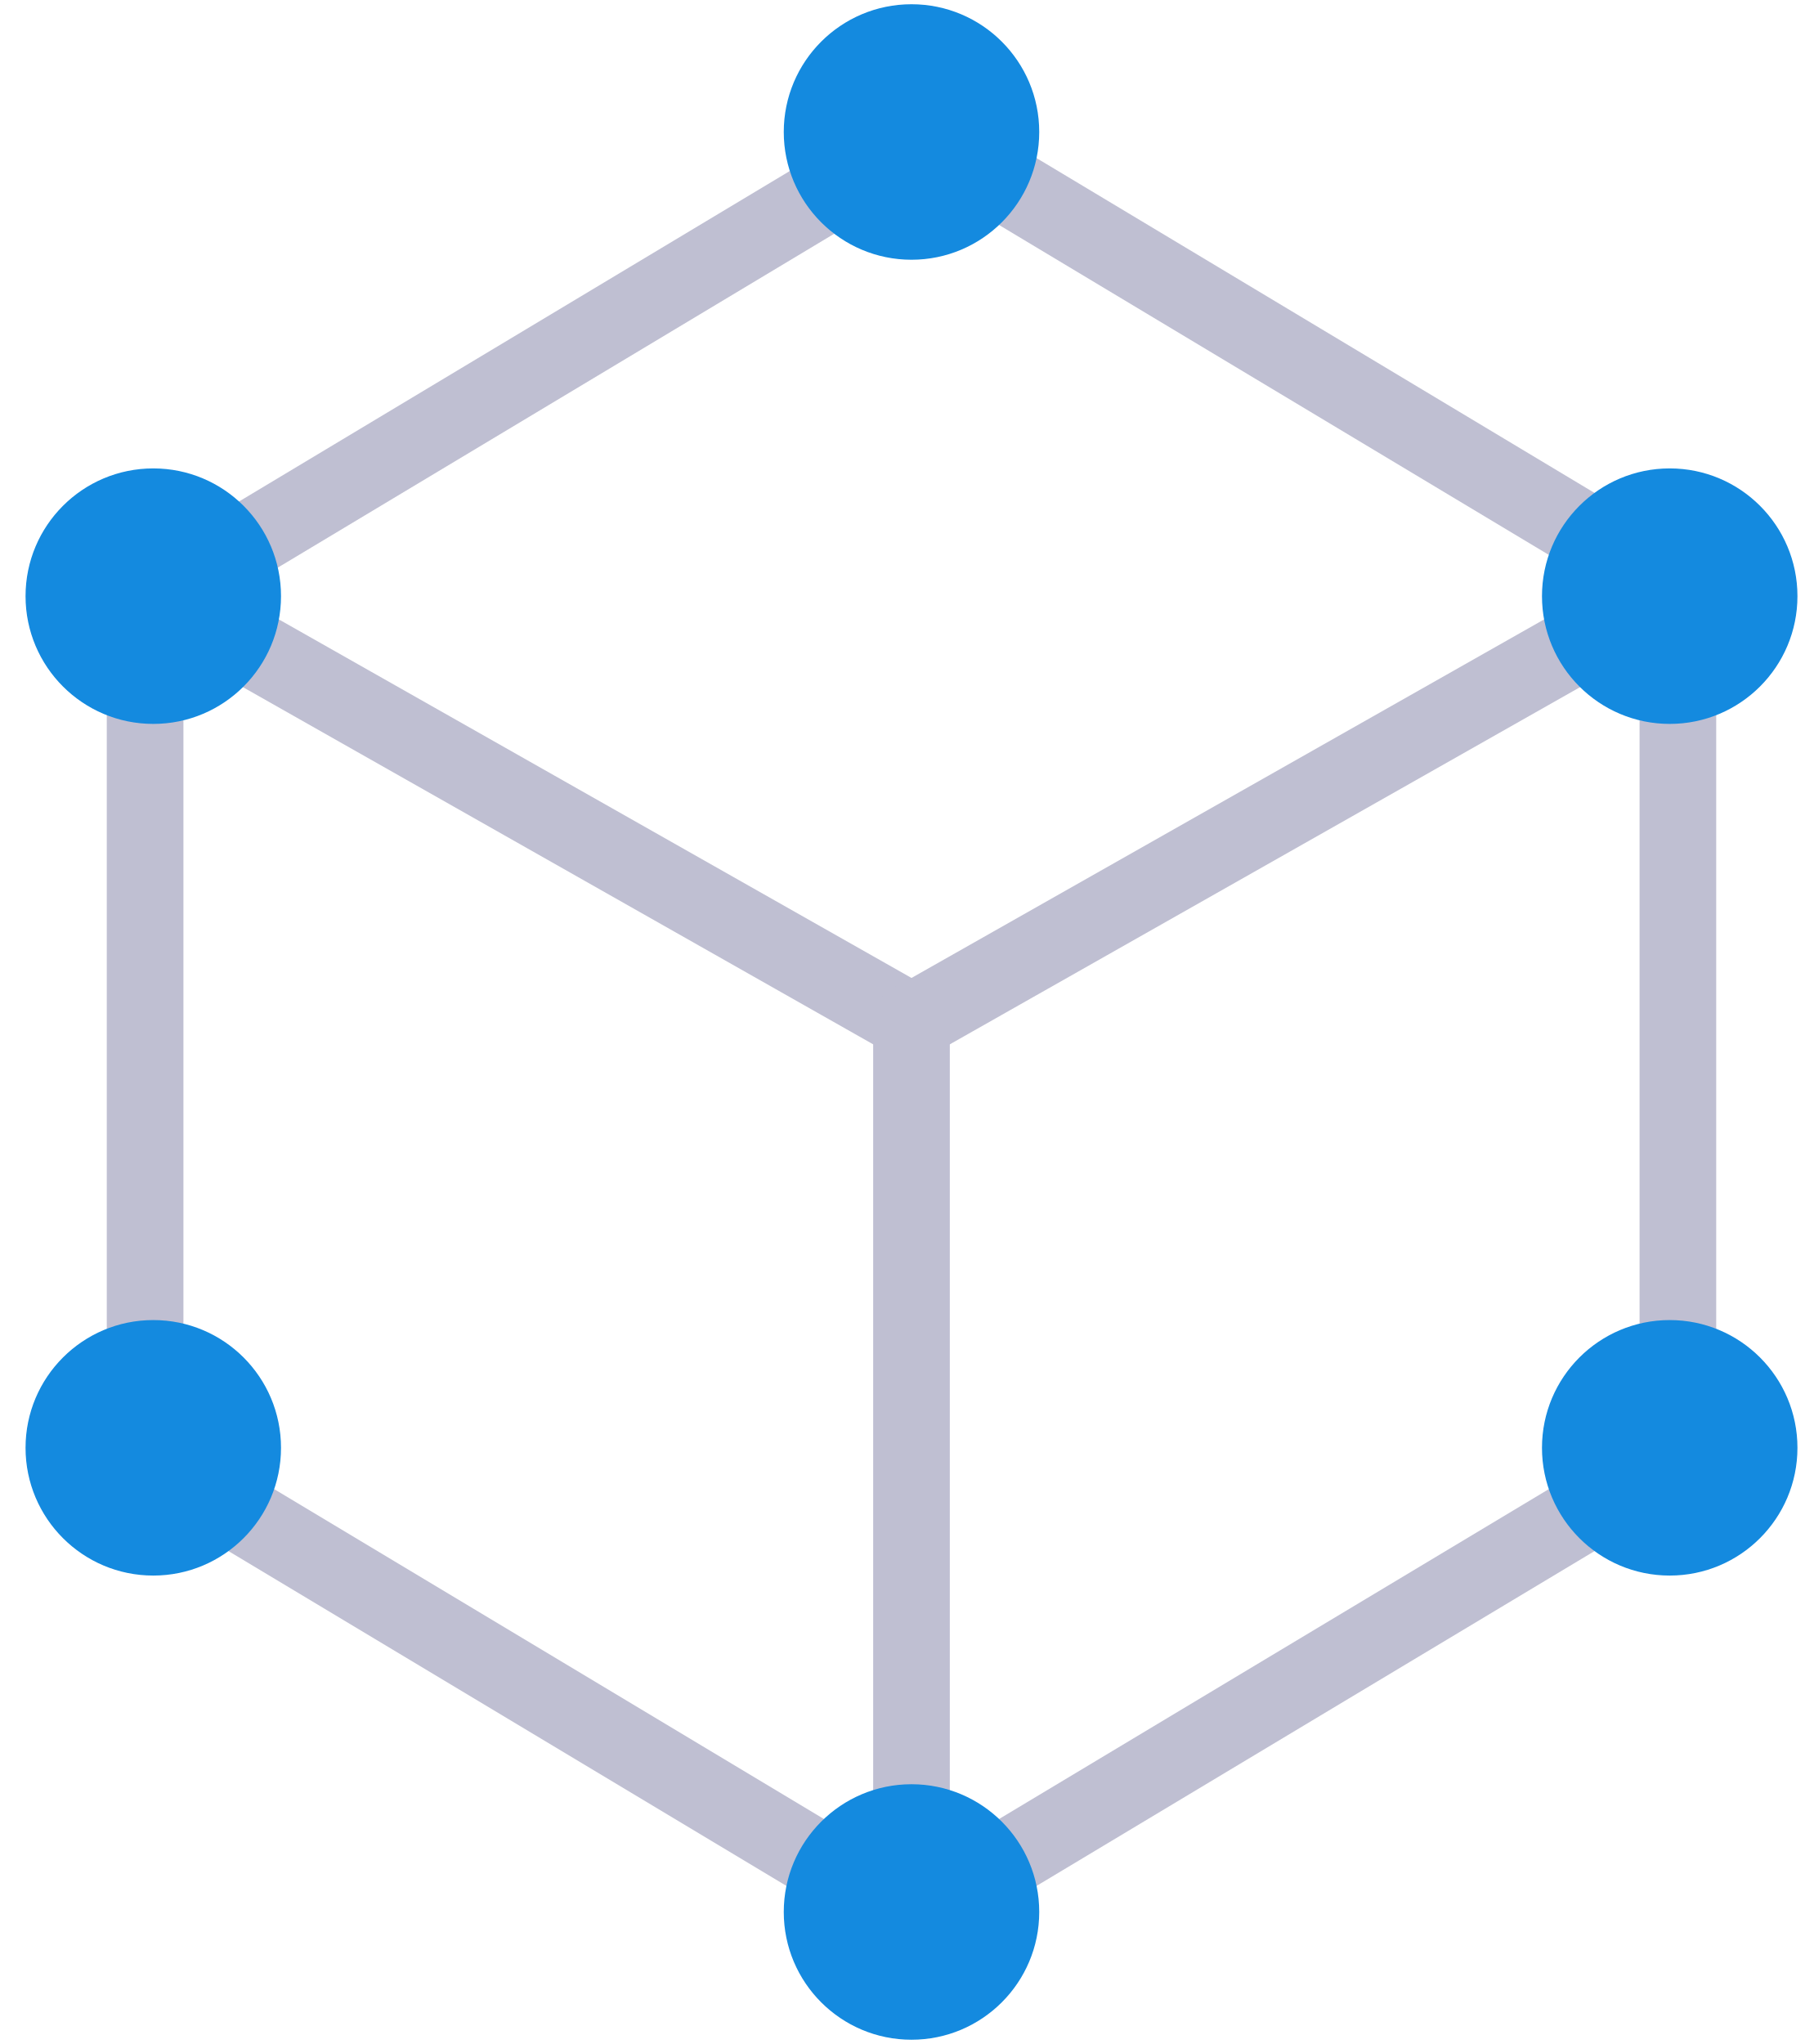
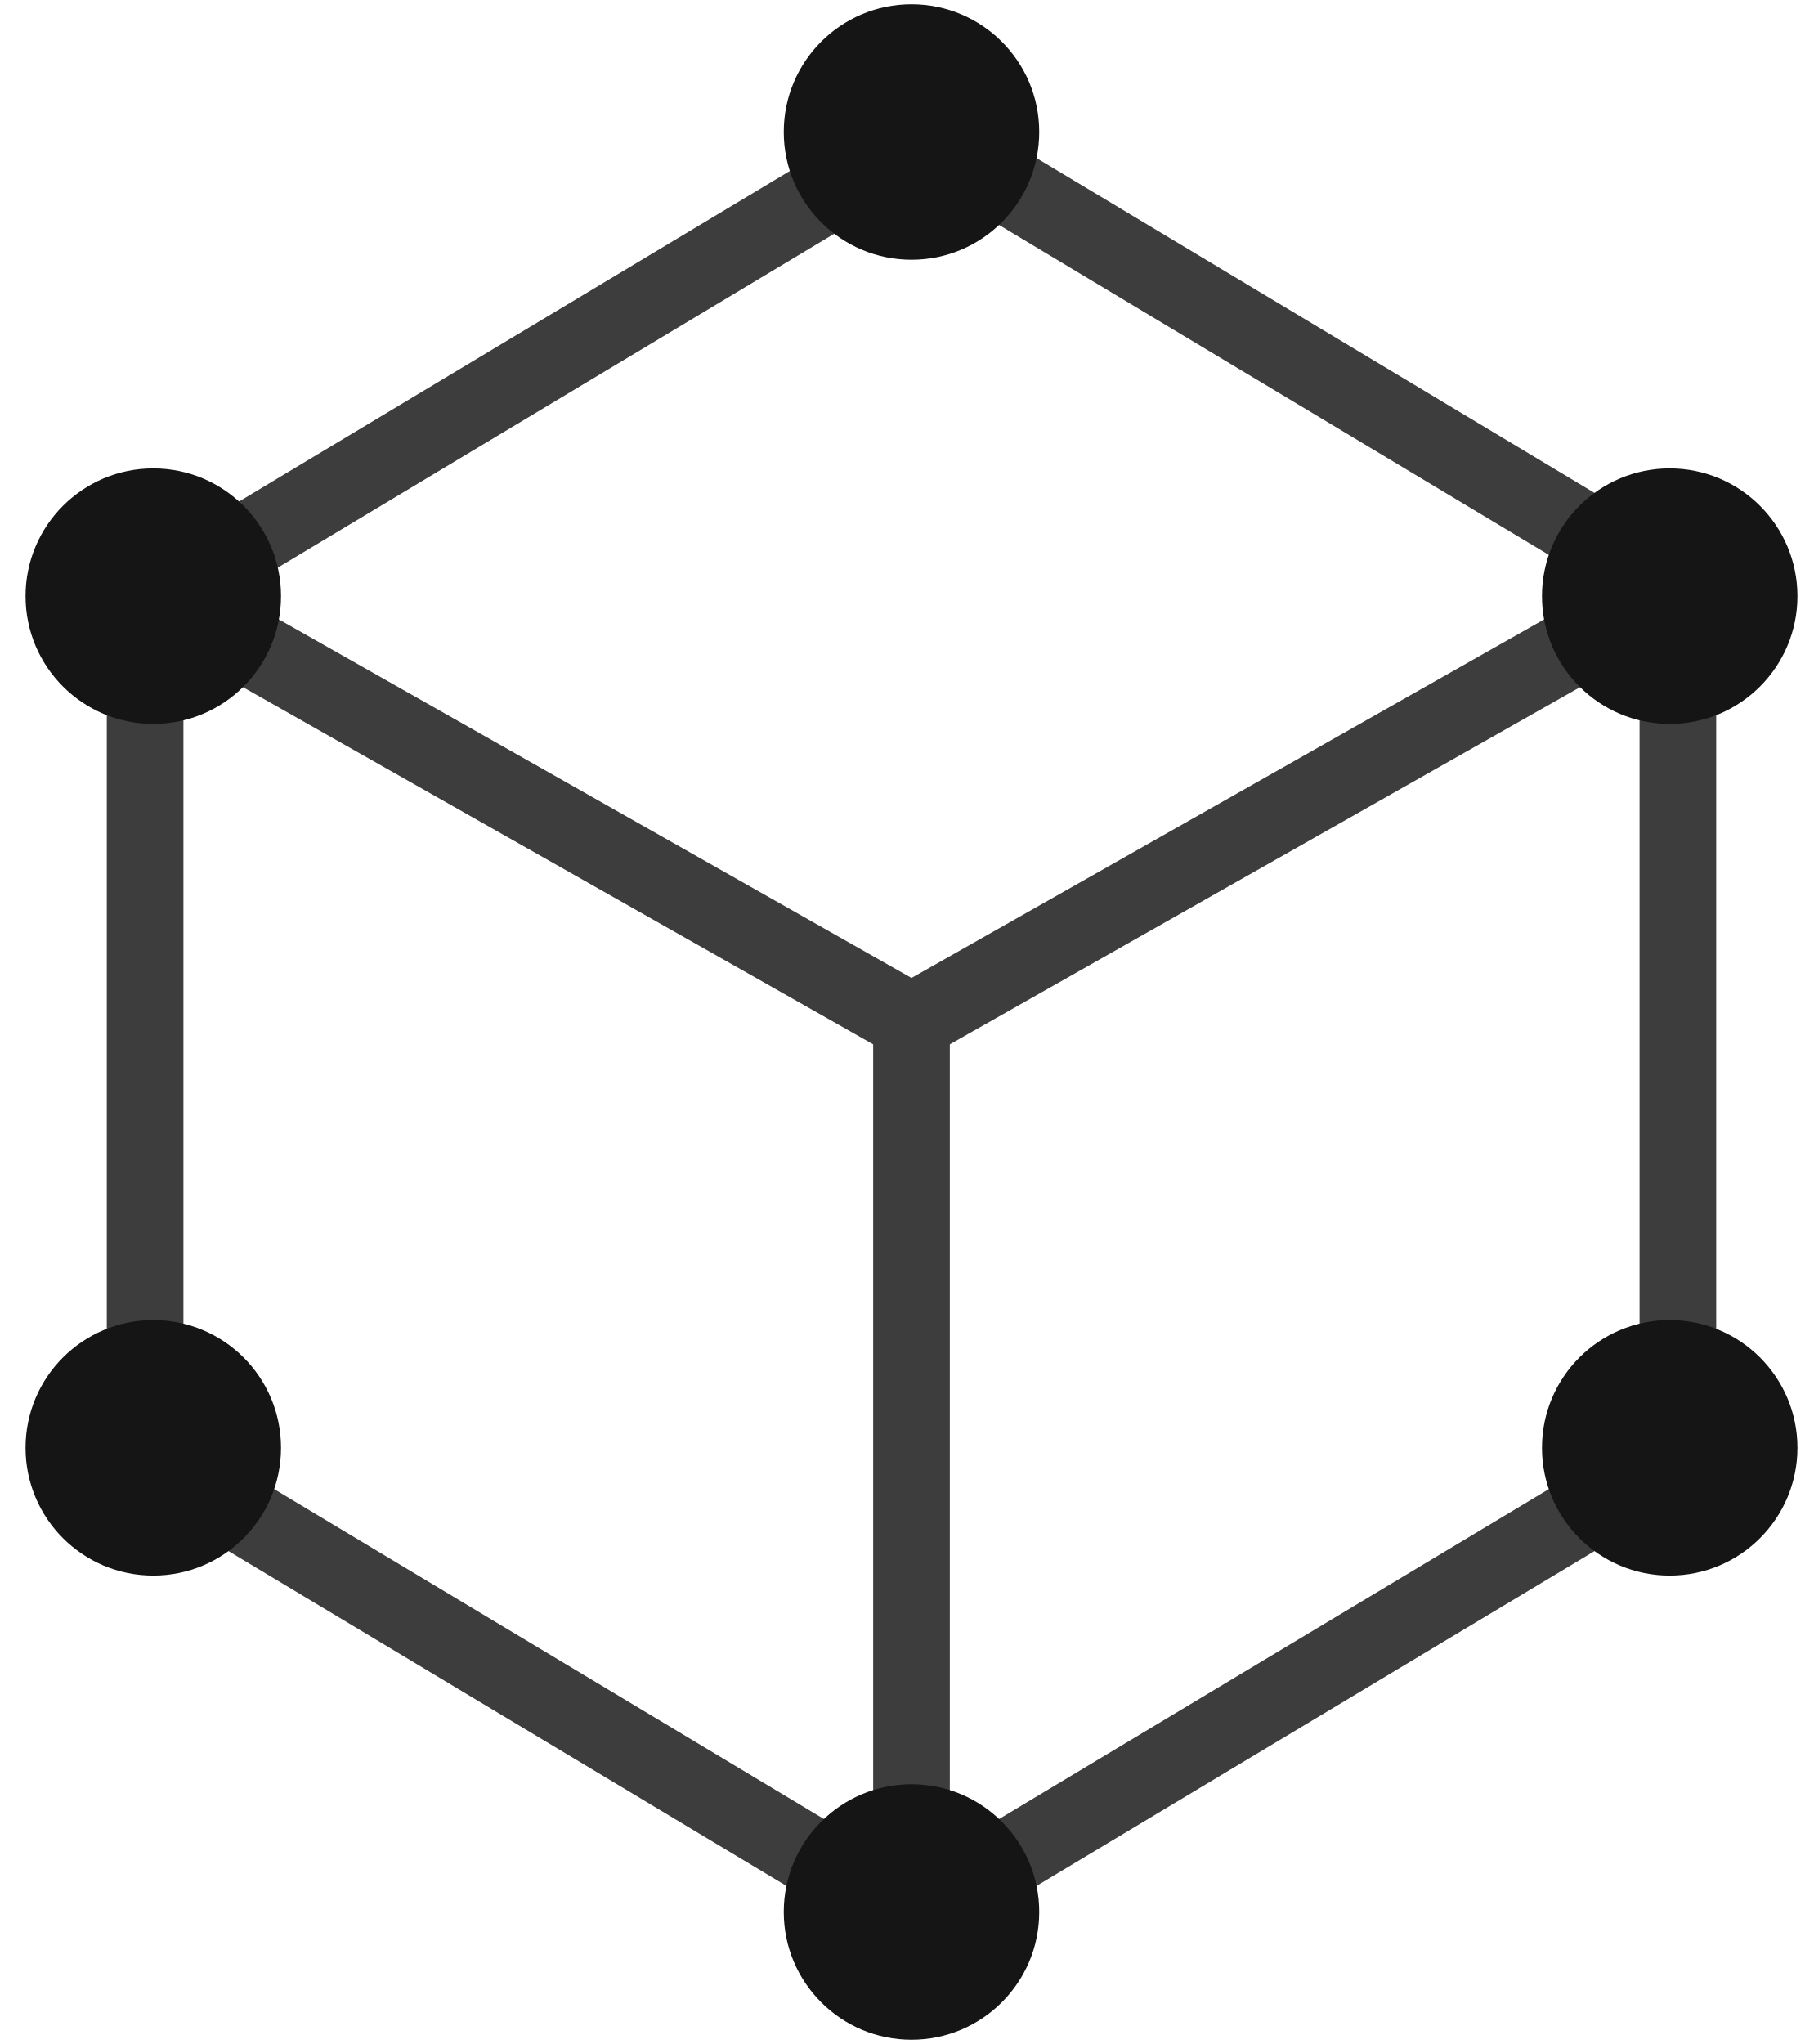
<svg xmlns="http://www.w3.org/2000/svg" width="71" height="80" viewBox="0 0 71 80" fill="none">
-   <path d="M35.937 5.429L5.937 23.429" stroke="#BFBFD2" stroke-width="3" stroke-linecap="round" />
-   <path d="M5.68 23L5.68 57" stroke="#BFBFD2" stroke-width="3" stroke-linecap="round" />
-   <path d="M5.68 23L35.68 40" stroke="#BFBFD2" stroke-width="3" stroke-linecap="round" />
-   <path d="M35.68 40L65.68 23" stroke="#BFBFD2" stroke-width="3" stroke-linecap="round" />
-   <path d="M35.68 75V40" stroke="#BFBFD2" stroke-width="3" stroke-linecap="round" />
-   <path d="M5.68 57L35.68 75" stroke="#BFBFD2" stroke-width="3" stroke-linecap="round" />
-   <path d="M35.68 75L65.68 57" stroke="#BFBFD2" stroke-width="3" stroke-linecap="round" />
-   <path d="M65.68 56L65.68 23" stroke="#BFBFD2" stroke-width="3" stroke-linecap="round" />
-   <path d="M65.68 23L35.68 5" stroke="#BFBFD2" stroke-width="3" stroke-linecap="round" />
-   <circle cx="35.68" cy="5.166" r="5" fill="#148ADF" />
-   <circle cx="35.68" cy="74.833" r="5" fill="#148ADF" />
-   <circle cx="65.36" cy="23.333" r="5" fill="#148ADF" />
-   <circle cx="6" cy="23.333" r="5" fill="#148ADF" />
-   <circle cx="65.36" cy="56.666" r="5" fill="#148ADF" />
-   <circle cx="6" cy="56.666" r="5" fill="#148ADF" />
+   <path d="M35.937 5.429L5.937 23.429" stroke="#3D3D3D" stroke-width="3" stroke-linecap="round" />
+   <path d="M5.68 23L5.68 57" stroke="#3D3D3D" stroke-width="3" stroke-linecap="round" />
+   <path d="M5.68 23L35.68 40" stroke="#3D3D3D" stroke-width="3" stroke-linecap="round" />
+   <path d="M35.68 40L65.68 23" stroke="#3D3D3D" stroke-width="3" stroke-linecap="round" />
+   <path d="M35.68 75V40" stroke="#3D3D3D" stroke-width="3" stroke-linecap="round" />
+   <path d="M5.68 57L35.68 75" stroke="#3D3D3D" stroke-width="3" stroke-linecap="round" />
+   <path d="M35.68 75L65.68 57" stroke="#3D3D3D" stroke-width="3" stroke-linecap="round" />
+   <path d="M65.68 56L65.68 23" stroke="#3D3D3D" stroke-width="3" stroke-linecap="round" />
+   <path d="M65.68 23L35.68 5" stroke="#3D3D3D" stroke-width="3" stroke-linecap="round" />
+   <circle cx="35.68" cy="5.166" r="5" fill="#151515" />
+   <circle cx="35.68" cy="74.833" r="5" fill="#151515" />
+   <circle cx="65.36" cy="23.333" r="5" fill="#151515" />
+   <circle cx="6" cy="23.333" r="5" fill="#151515" />
+   <circle cx="65.36" cy="56.666" r="5" fill="#151515" />
+   <circle cx="6" cy="56.666" r="5" fill="#151515" />
</svg>
